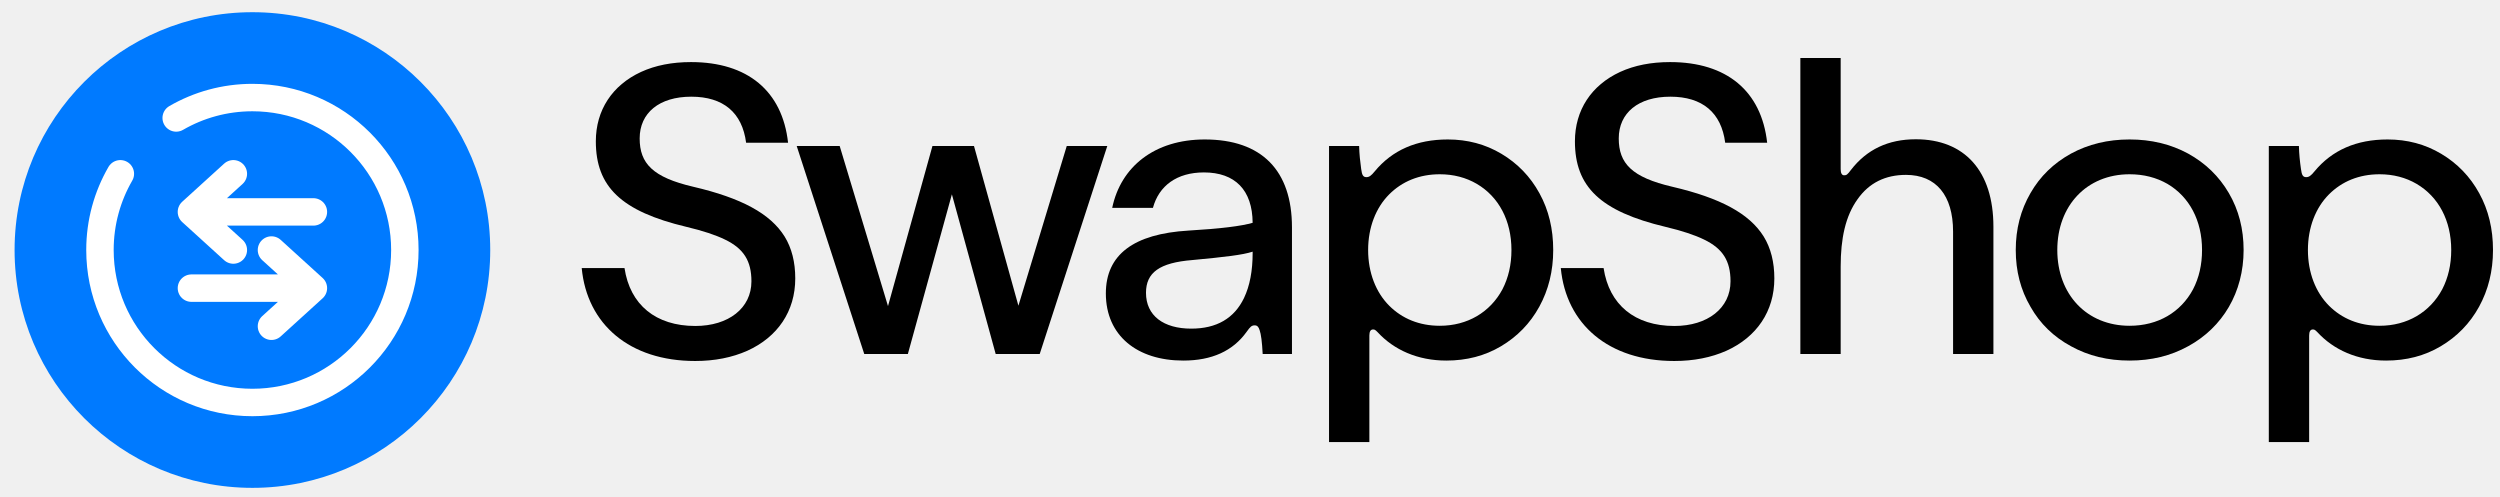
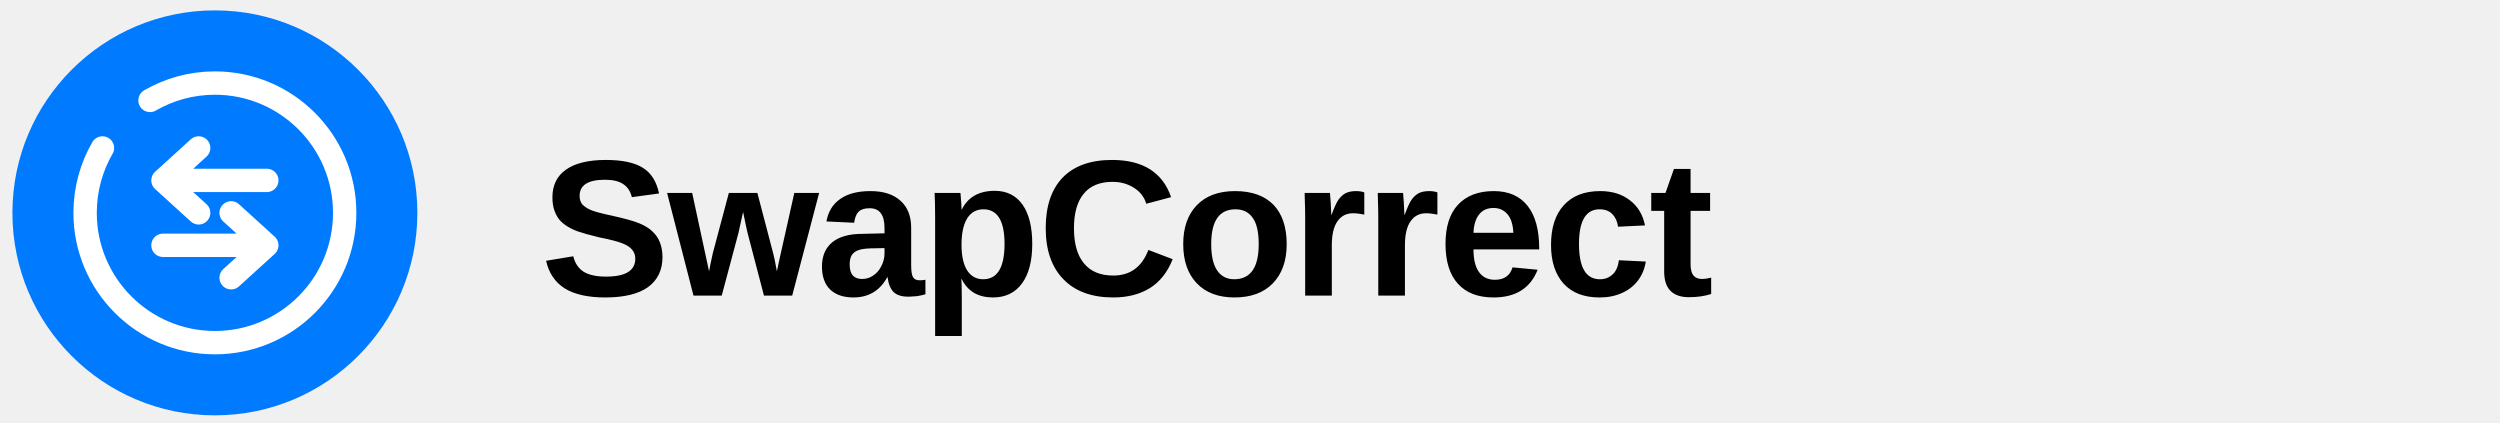
- <svg xmlns="http://www.w3.org/2000/svg" width="126" height="25" viewBox="0 0 126 25" fill="none">
+ <svg xmlns="http://www.w3.org/2000/svg" width="148" height="25" viewBox="0 0 148 25" fill="none">
  <rect x="0.735" y="0.615" width="23.973" height="23.973" rx="11.986" fill="#007AFF" />
  <g clip-path="url(#clip0_119_398)">
    <path d="M15.795 10.68L9.648 10.68M9.648 10.68L11.761 8.759M9.648 10.68L11.761 12.601" stroke="white" stroke-width="1.383" stroke-linecap="round" stroke-linejoin="round" />
    <path d="M9.648 14.522L15.795 14.522M15.795 14.522L13.682 12.601M15.795 14.522L13.682 16.443" stroke="white" stroke-width="1.383" stroke-linecap="round" stroke-linejoin="round" />
    <path d="M8.88 5.945C10.01 5.292 11.322 4.917 12.722 4.917C16.965 4.917 20.405 8.358 20.405 12.601C20.405 16.845 16.965 20.285 12.722 20.285C8.478 20.285 5.038 16.845 5.038 12.601C5.038 11.201 5.412 9.889 6.066 8.759" stroke="white" stroke-width="1.383" stroke-linecap="round" />
  </g>
-   <path d="M35.035 18.194C31.733 18.194 29.587 16.347 29.318 13.509H31.475C31.753 15.366 33.054 16.429 35.045 16.429C36.717 16.429 37.872 15.531 37.872 14.18C37.872 13.148 37.48 12.529 36.541 12.075C36.077 11.848 35.427 11.631 34.601 11.435C31.31 10.651 30.03 9.413 30.03 7.122C30.03 5.554 30.856 4.295 32.311 3.624C33.033 3.294 33.869 3.129 34.828 3.129C37.676 3.129 39.43 4.584 39.719 7.194H37.604C37.408 5.677 36.459 4.873 34.839 4.873C33.229 4.873 32.239 5.688 32.239 6.978C32.239 8.236 32.899 8.938 34.942 9.413C37.367 9.98 38.822 10.764 39.544 11.92C39.905 12.508 40.081 13.21 40.081 14.035C40.081 15.686 39.193 16.986 37.666 17.678C36.902 18.018 36.025 18.194 35.035 18.194Z" fill="black" />
-   <path d="M49.089 7.359L51.328 15.408L53.764 7.359H55.807L52.401 17.843H50.183L47.975 9.794L45.756 17.843H43.559L40.154 7.359H42.32L44.755 15.428L46.995 7.359H49.089Z" fill="black" />
-   <path d="M60.719 7.029C63.598 7.029 65.115 8.598 65.115 11.456V17.843H63.639C63.608 17.234 63.556 16.832 63.484 16.636C63.433 16.471 63.361 16.398 63.237 16.398C63.082 16.398 63.01 16.471 62.834 16.718C62.143 17.688 61.08 18.173 59.636 18.173C57.324 18.173 55.735 16.924 55.735 14.789C55.735 12.838 57.128 11.786 59.904 11.621C61.503 11.528 62.576 11.394 63.133 11.229C63.123 9.578 62.246 8.69 60.678 8.69C59.316 8.69 58.408 9.361 58.108 10.476H56.055C56.488 8.401 58.191 7.029 60.719 7.029ZM62.7 15.016C62.989 14.407 63.133 13.653 63.133 12.756V12.684C62.628 12.849 61.74 12.952 60.09 13.107C58.439 13.241 57.758 13.736 57.758 14.758C57.758 15.913 58.645 16.563 60.038 16.563C61.317 16.563 62.205 16.047 62.7 15.016Z" fill="black" />
-   <path d="M69.016 22.28H66.983V7.359H68.5C68.51 7.762 68.552 8.154 68.603 8.515C68.644 8.835 68.706 8.928 68.871 8.928C69.005 8.928 69.109 8.855 69.284 8.639C70.171 7.566 71.399 7.029 72.968 7.029C73.958 7.029 74.856 7.266 75.671 7.751C76.486 8.236 77.126 8.897 77.59 9.743C78.055 10.589 78.282 11.538 78.282 12.601C78.282 13.664 78.044 14.613 77.58 15.459C77.116 16.305 76.466 16.966 75.651 17.451C74.835 17.936 73.917 18.173 72.895 18.173C71.451 18.173 70.254 17.636 69.429 16.739C69.315 16.625 69.284 16.605 69.201 16.605C69.078 16.605 69.016 16.708 69.016 16.914V22.28ZM72.565 16.419C73.958 16.419 75.104 15.738 75.723 14.582C76.022 14.004 76.177 13.344 76.177 12.601C76.177 11.115 75.537 9.918 74.433 9.268C73.886 8.948 73.257 8.783 72.565 8.783C71.534 8.783 70.667 9.144 70.017 9.794C69.346 10.465 68.954 11.456 68.954 12.601C68.954 13.746 69.346 14.737 70.017 15.408C70.667 16.058 71.534 16.419 72.565 16.419Z" fill="black" />
-   <path d="M84.381 18.194C81.079 18.194 78.933 16.347 78.664 13.509H80.821C81.1 15.366 82.4 16.429 84.391 16.429C86.063 16.429 87.218 15.531 87.218 14.18C87.218 13.148 86.826 12.529 85.887 12.075C85.423 11.848 84.773 11.631 83.947 11.435C80.656 10.651 79.376 9.413 79.376 7.122C79.376 5.554 80.202 4.295 81.657 3.624C82.379 3.294 83.215 3.129 84.174 3.129C87.022 3.129 88.776 4.584 89.065 7.194H86.95C86.754 5.677 85.805 4.873 84.185 4.873C82.575 4.873 81.585 5.688 81.585 6.978C81.585 8.236 82.245 8.938 84.288 9.413C86.713 9.98 88.168 10.764 88.89 11.92C89.251 12.508 89.427 13.21 89.427 14.035C89.427 15.686 88.539 16.986 87.012 17.678C86.248 18.018 85.371 18.194 84.381 18.194Z" fill="black" />
-   <path d="M92.77 17.843H90.738V2.922H92.77V8.525C92.77 8.732 92.832 8.835 92.946 8.835C93.059 8.835 93.111 8.804 93.286 8.567C94.081 7.535 95.164 7.019 96.557 7.019C99.013 7.019 100.468 8.618 100.468 11.425V17.843H98.435V11.672C98.435 9.846 97.579 8.814 96.062 8.814C95.02 8.814 94.205 9.217 93.627 10.032C93.008 10.888 92.77 12.023 92.77 13.437V17.843Z" fill="black" />
-   <path d="M107.331 18.173C106.237 18.173 105.257 17.936 104.38 17.451C103.502 16.976 102.821 16.316 102.336 15.459C101.841 14.613 101.594 13.664 101.594 12.601C101.594 11.538 101.841 10.589 102.336 9.733C102.821 8.886 103.502 8.226 104.38 7.741C105.257 7.266 106.237 7.029 107.331 7.029C108.424 7.029 109.405 7.266 110.282 7.741C111.159 8.226 111.84 8.886 112.335 9.733C112.83 10.579 113.078 11.538 113.078 12.601C113.078 14.737 112.025 16.501 110.282 17.451C109.405 17.936 108.424 18.173 107.331 18.173ZM107.331 16.419C108.765 16.419 109.91 15.738 110.529 14.582C110.829 14.004 110.983 13.344 110.983 12.601C110.983 11.115 110.344 9.918 109.24 9.268C108.682 8.948 108.043 8.783 107.331 8.783C105.174 8.783 103.688 10.362 103.688 12.601C103.688 14.84 105.174 16.419 107.331 16.419Z" fill="black" />
-   <path d="M116.381 22.28H114.348V7.359H115.865C115.875 7.762 115.916 8.154 115.968 8.515C116.009 8.835 116.071 8.928 116.236 8.928C116.37 8.928 116.474 8.855 116.649 8.639C117.536 7.566 118.764 7.029 120.333 7.029C121.323 7.029 122.221 7.266 123.036 7.751C123.851 8.236 124.491 8.897 124.955 9.743C125.42 10.589 125.647 11.538 125.647 12.601C125.647 13.664 125.409 14.613 124.945 15.459C124.481 16.305 123.831 16.966 123.015 17.451C122.2 17.936 121.282 18.173 120.26 18.173C118.816 18.173 117.619 17.636 116.793 16.739C116.68 16.625 116.649 16.605 116.566 16.605C116.443 16.605 116.381 16.708 116.381 16.914V22.28ZM119.93 16.419C121.323 16.419 122.469 15.738 123.088 14.582C123.387 14.004 123.542 13.344 123.542 12.601C123.542 11.115 122.902 9.918 121.798 9.268C121.251 8.948 120.622 8.783 119.93 8.783C118.898 8.783 118.032 9.144 117.382 9.794C116.711 10.465 116.319 11.456 116.319 12.601C116.319 13.746 116.711 14.737 117.382 15.408C118.032 16.058 118.898 16.419 119.93 16.419Z" fill="black" />
+   <text x="32" y="17.5" font-family="Arial, Helvetica, sans-serif" font-size="11.5" font-weight="700" fill="#000000" letter-spacing="-0.15">SwapCorrect</text>
  <defs>
    <clipPath id="clip0_119_398">
      <rect width="18.441" height="18.441" fill="white" transform="translate(3.50122 3.38068)" />
    </clipPath>
  </defs>
</svg>
